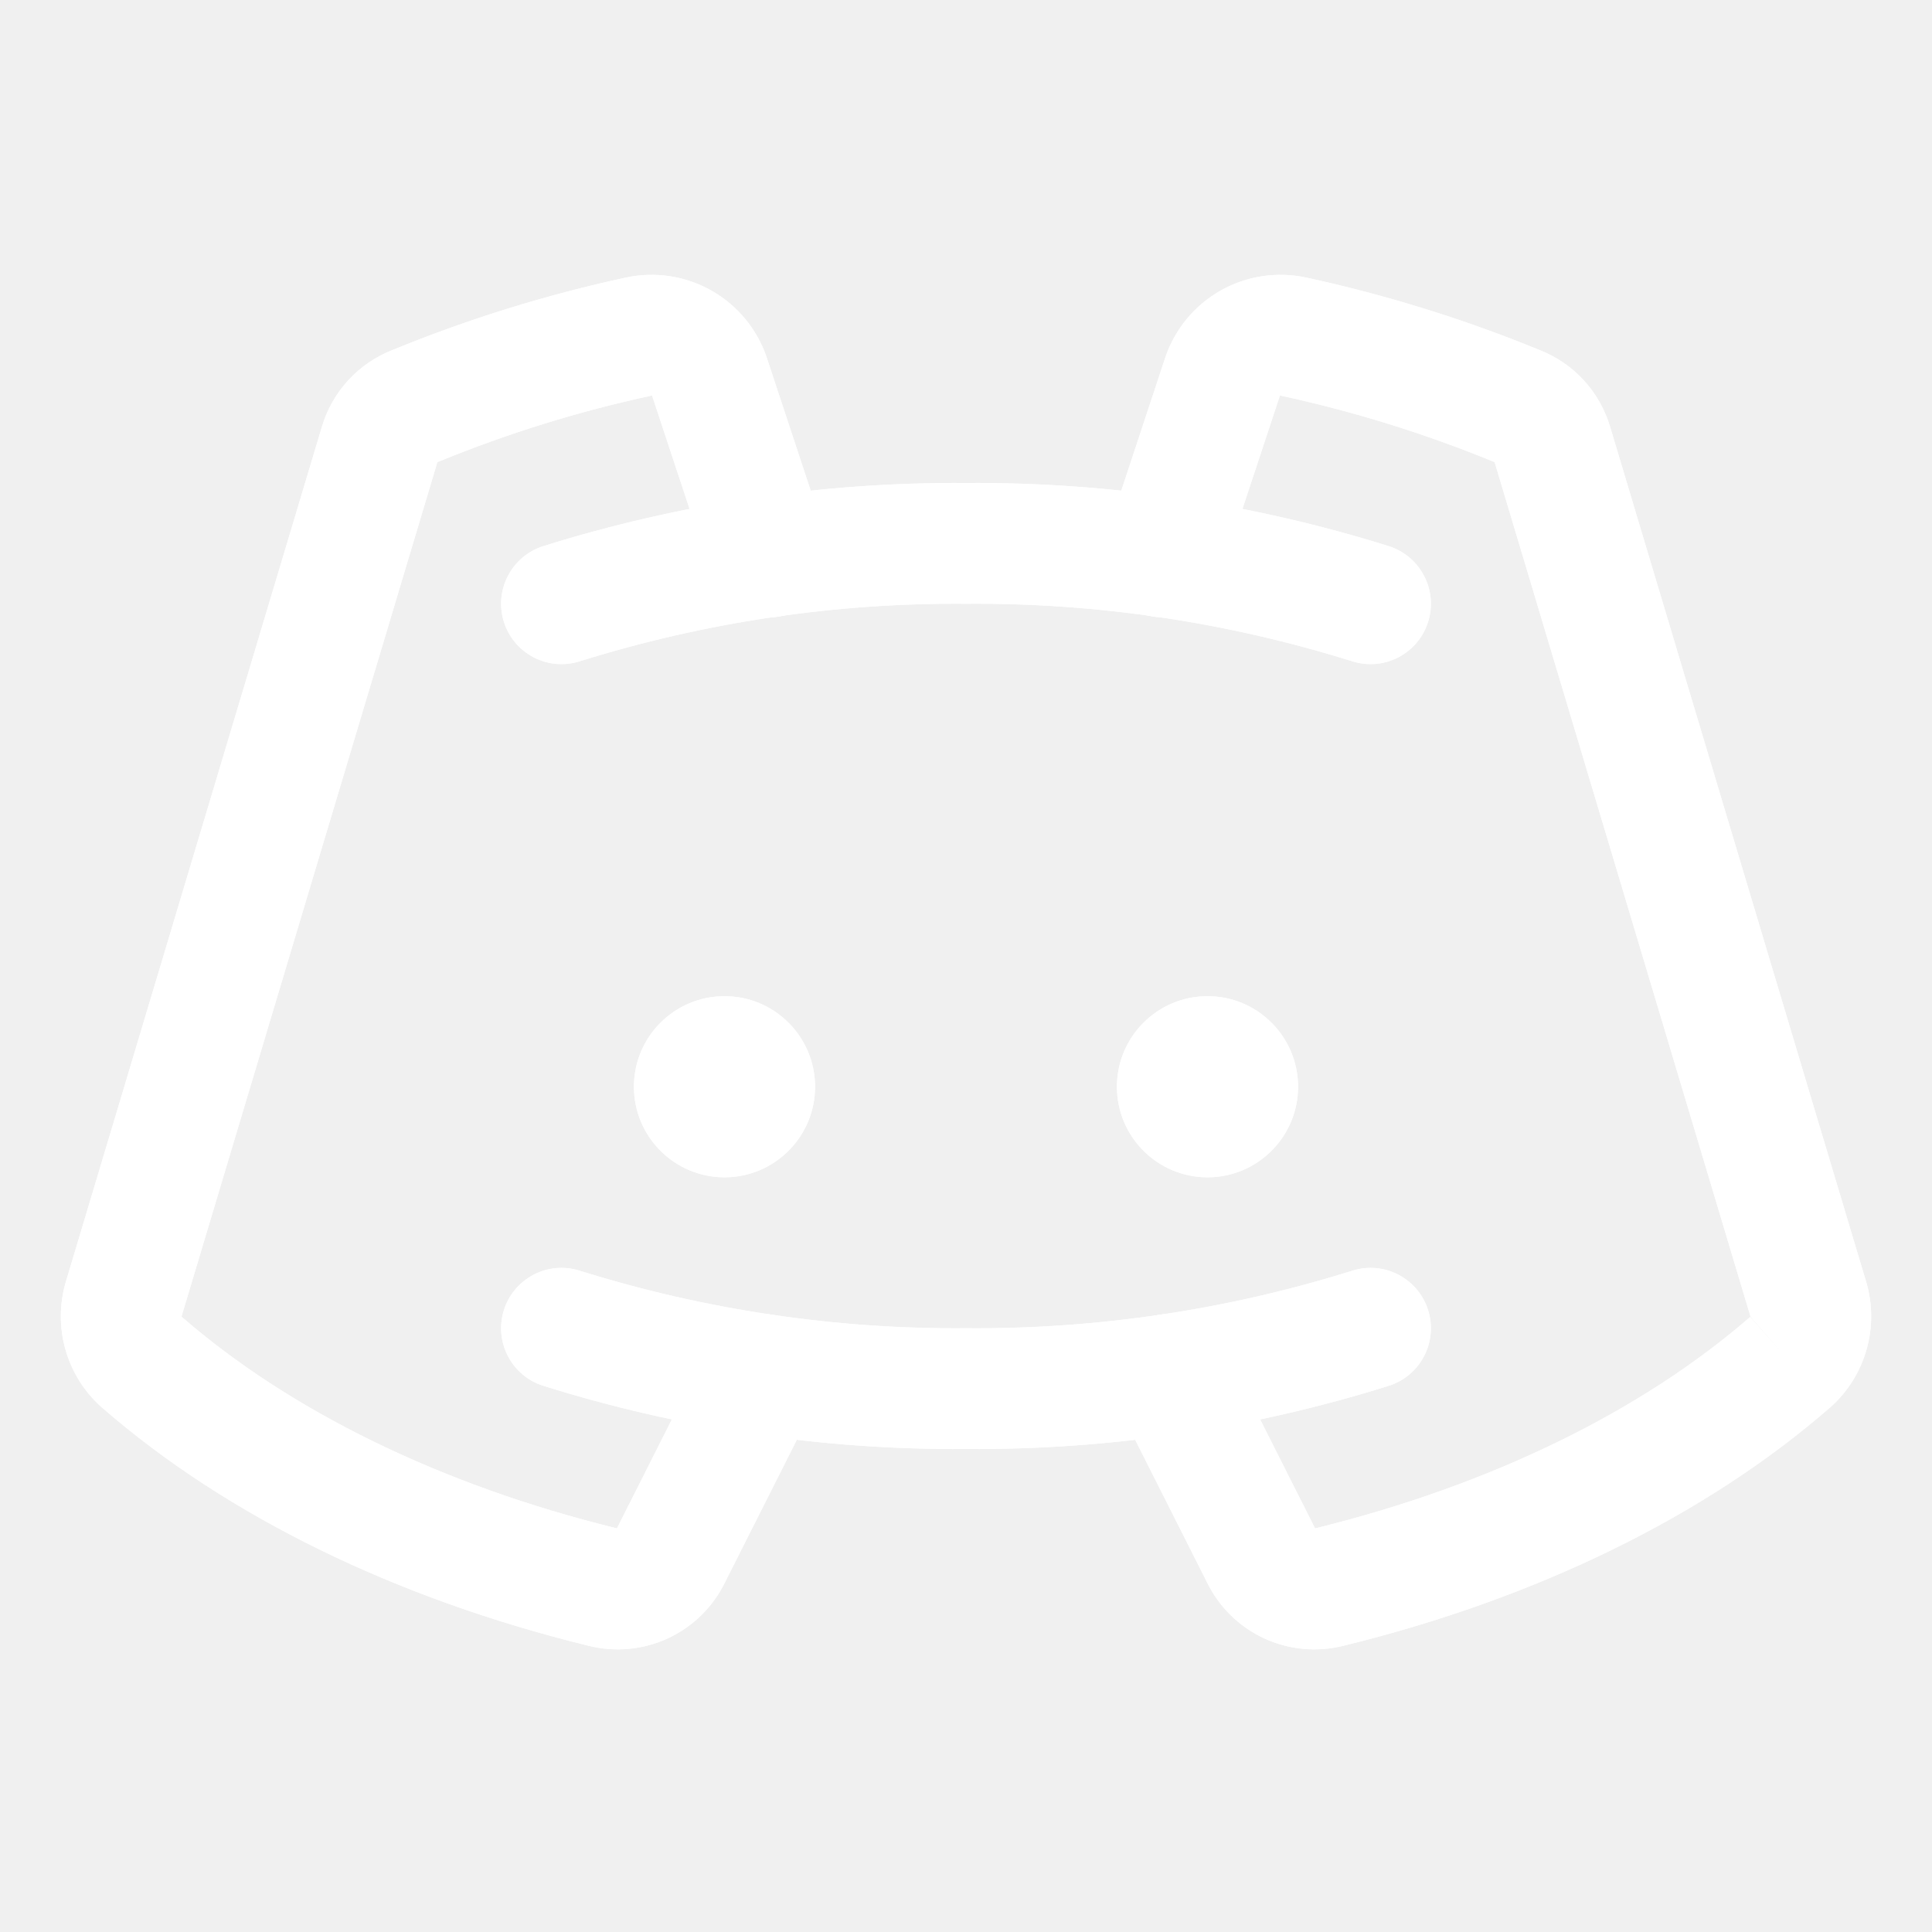
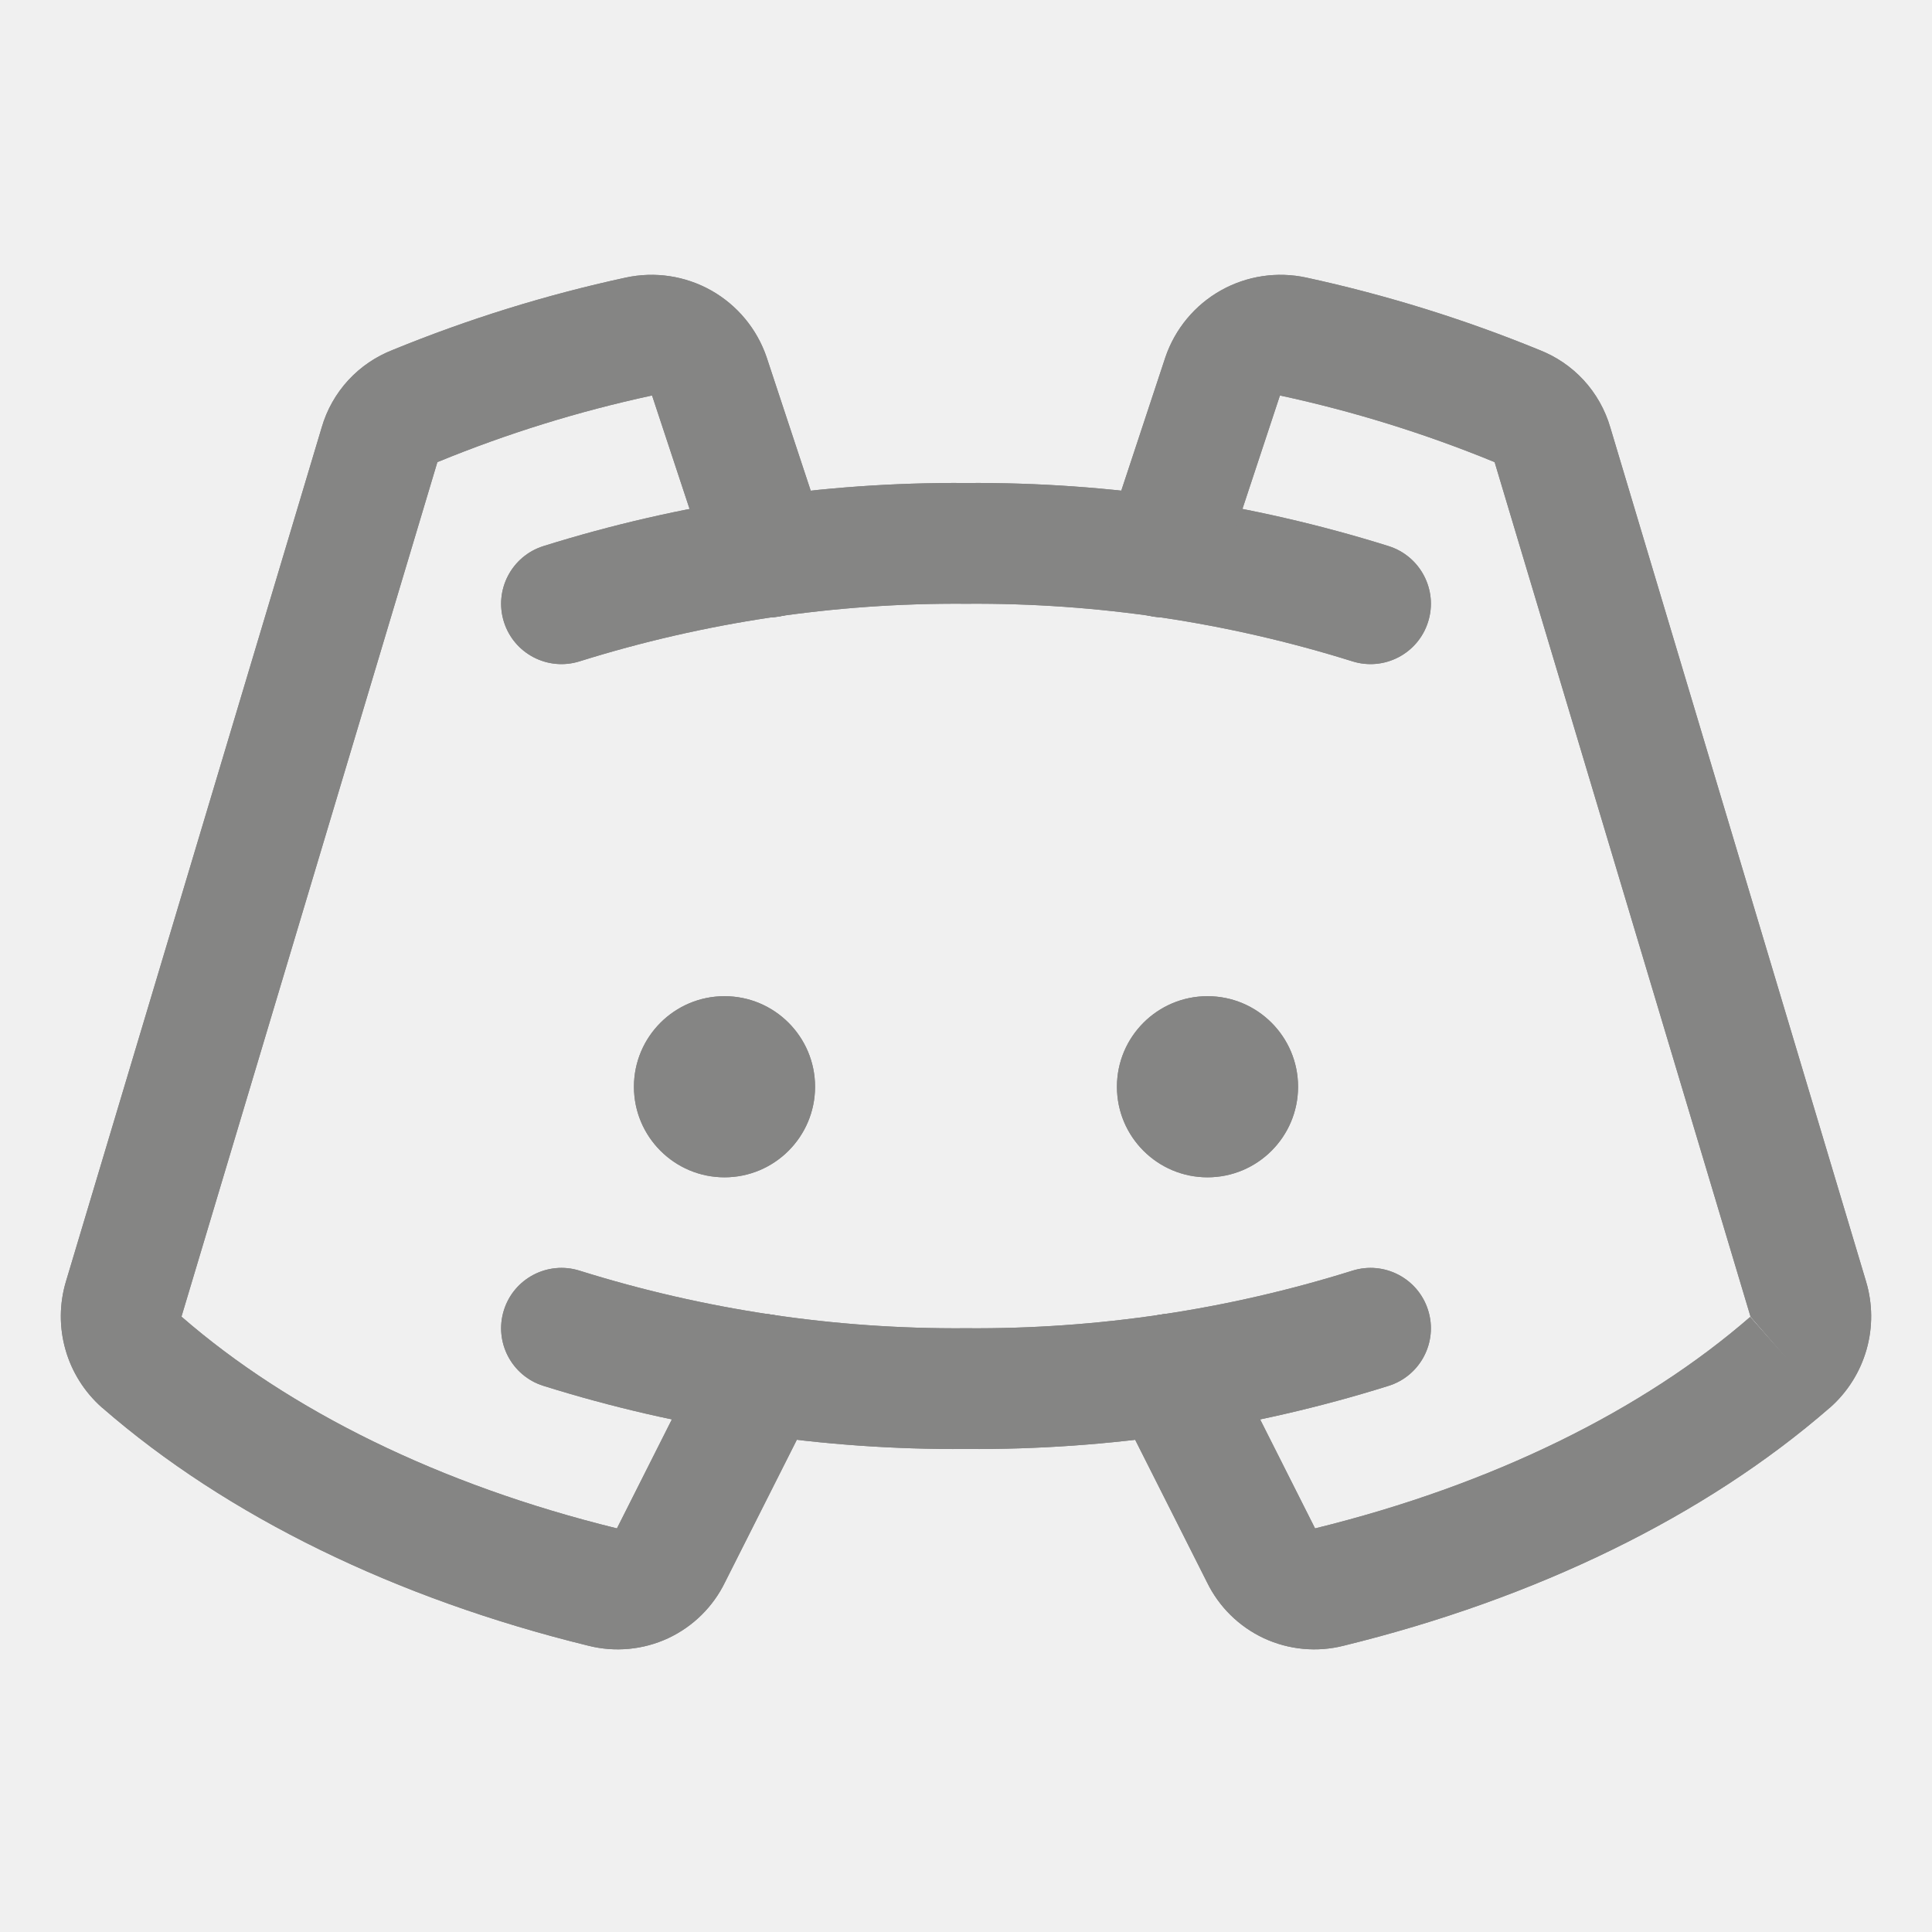
<svg xmlns="http://www.w3.org/2000/svg" width="32" height="32" viewBox="0 0 32 32" fill="none">
-   <path d="M12 19.5C12.828 19.5 13.5 18.828 13.5 18C13.5 17.172 12.828 16.5 12 16.5C11.172 16.5 10.5 17.172 10.5 18C10.5 18.828 11.172 19.5 12 19.5Z" fill="white" />
-   <path d="M20 19.5C20.828 19.5 21.5 18.828 21.5 18C21.5 17.172 20.828 16.5 20 16.5C19.172 16.5 18.5 17.172 18.5 18C18.5 18.828 19.172 19.5 20 19.5Z" fill="white" />
-   <path fill-rule="evenodd" clip-rule="evenodd" d="M15.993 10C13.825 9.984 11.668 10.306 9.599 10.954C9.072 11.119 8.511 10.826 8.346 10.299C8.181 9.772 8.474 9.211 9.001 9.045C11.266 8.336 13.627 7.983 16 8C18.373 7.983 20.735 8.336 22.999 9.045C23.526 9.211 23.82 9.772 23.654 10.299C23.489 10.826 22.928 11.119 22.401 10.954C20.332 10.306 18.175 9.984 16.008 10H15.993Z" fill="white" />
-   <path fill-rule="evenodd" clip-rule="evenodd" d="M8.346 21.701C8.511 21.174 9.072 20.881 9.599 21.046C11.668 21.694 13.825 22.016 15.993 22H16.008C18.175 22.016 20.332 21.694 22.401 21.046C22.928 20.881 23.489 21.174 23.654 21.701C23.82 22.228 23.526 22.789 22.999 22.954C20.735 23.664 18.373 24.017 16 24C13.627 24.017 11.266 23.664 9.001 22.954C8.474 22.789 8.181 22.228 8.346 21.701Z" fill="white" />
-   <path fill-rule="evenodd" clip-rule="evenodd" d="M20.22 4.811C20.65 4.569 21.155 4.493 21.638 4.598C22.955 4.884 24.245 5.284 25.493 5.795C25.774 5.904 26.026 6.075 26.23 6.296C26.436 6.52 26.587 6.789 26.672 7.081L30.908 21.226C31.018 21.594 31.021 21.986 30.915 22.356C30.809 22.726 30.6 23.058 30.312 23.313L30.306 23.317C28.239 25.116 25.438 26.478 22.256 27.258C21.814 27.37 21.346 27.326 20.933 27.134C20.521 26.941 20.188 26.613 19.99 26.204L18.482 23.213C18.233 22.72 18.432 22.118 18.925 21.87C19.418 21.621 20.019 21.819 20.268 22.312L21.78 25.312L21.782 25.315C24.719 24.594 27.214 23.357 28.994 21.808L29.65 22.563L28.988 21.813C28.99 21.811 28.991 21.809 28.992 21.807C28.993 21.805 28.993 21.802 28.992 21.8L24.756 7.655C24.753 7.653 24.749 7.652 24.745 7.65C23.602 7.181 22.421 6.814 21.213 6.553L21.211 6.552C21.208 6.551 21.205 6.552 21.202 6.553C21.2 6.555 21.198 6.557 21.197 6.559L20.212 9.539C20.039 10.063 19.473 10.348 18.949 10.175C18.424 10.001 18.14 9.436 18.313 8.911L19.303 5.915C19.463 5.447 19.789 5.054 20.22 4.811Z" fill="white" />
-   <path fill-rule="evenodd" clip-rule="evenodd" d="M10.798 6.553C10.795 6.552 10.792 6.551 10.789 6.552L10.787 6.553C9.579 6.814 8.397 7.181 7.255 7.65C7.251 7.652 7.247 7.653 7.244 7.655L3.008 21.8C3.007 21.802 3.007 21.805 3.008 21.807C3.008 21.809 3.01 21.811 3.011 21.812C4.791 23.359 7.283 24.595 10.219 25.315L10.22 25.312L11.732 22.312C11.981 21.819 12.582 21.621 13.075 21.87C13.568 22.118 13.767 22.72 13.518 23.213L12.01 26.204C11.812 26.613 11.479 26.941 11.067 27.134C10.654 27.326 10.186 27.37 9.744 27.258C6.562 26.478 3.761 25.116 1.694 23.317L1.688 23.313C1.4 23.058 1.19 22.726 1.085 22.356C0.979 21.986 0.982 21.594 1.092 21.226C1.092 21.226 1.092 21.226 1.092 21.226L5.328 7.081C5.412 6.789 5.564 6.52 5.77 6.296C5.974 6.075 6.226 5.904 6.507 5.795C7.755 5.284 9.045 4.883 10.363 4.598C10.846 4.493 11.35 4.569 11.78 4.811C12.211 5.054 12.537 5.447 12.697 5.915L12.7 5.924L13.687 8.911C13.86 9.436 13.576 10.001 13.051 10.175C12.527 10.348 11.961 10.063 11.788 9.539L10.803 6.559C10.802 6.557 10.8 6.555 10.798 6.553Z" fill="white" />
-   <path d="M12 19.5C12.828 19.5 13.5 18.828 13.5 18C13.5 17.172 12.828 16.5 12 16.5C11.172 16.5 10.5 17.172 10.5 18C10.5 18.828 11.172 19.5 12 19.5Z" fill="white" />
-   <path d="M20 19.5C20.828 19.5 21.5 18.828 21.5 18C21.5 17.172 20.828 16.5 20 16.5C19.172 16.5 18.5 17.172 18.5 18C18.5 18.828 19.172 19.5 20 19.5Z" fill="white" />
-   <path fill-rule="evenodd" clip-rule="evenodd" d="M15.993 10C13.825 9.984 11.668 10.306 9.599 10.954C9.072 11.119 8.511 10.826 8.346 10.299C8.181 9.772 8.474 9.211 9.001 9.045C11.266 8.336 13.627 7.983 16 8C18.373 7.983 20.735 8.336 22.999 9.045C23.526 9.211 23.82 9.772 23.654 10.299C23.489 10.826 22.928 11.119 22.401 10.954C20.332 10.306 18.175 9.984 16.008 10H15.993Z" fill="white" />
-   <path fill-rule="evenodd" clip-rule="evenodd" d="M8.346 21.701C8.511 21.174 9.072 20.881 9.599 21.046C11.668 21.694 13.825 22.016 15.993 22H16.008C18.175 22.016 20.332 21.694 22.401 21.046C22.928 20.881 23.489 21.174 23.654 21.701C23.82 22.228 23.526 22.789 22.999 22.954C20.735 23.664 18.373 24.017 16 24C13.627 24.017 11.266 23.664 9.001 22.954C8.474 22.789 8.181 22.228 8.346 21.701Z" fill="white" />
-   <path fill-rule="evenodd" clip-rule="evenodd" d="M20.22 4.811C20.65 4.569 21.155 4.493 21.638 4.598C22.955 4.884 24.245 5.284 25.493 5.795C25.774 5.904 26.026 6.075 26.23 6.296C26.436 6.52 26.587 6.789 26.672 7.081L30.908 21.226C31.018 21.594 31.021 21.986 30.915 22.356C30.809 22.726 30.6 23.058 30.312 23.313L30.306 23.317C28.239 25.116 25.438 26.478 22.256 27.258C21.814 27.37 21.346 27.326 20.933 27.134C20.521 26.941 20.188 26.613 19.99 26.204L18.482 23.213C18.233 22.72 18.432 22.118 18.925 21.87C19.418 21.621 20.019 21.819 20.268 22.312L21.78 25.312L21.782 25.315C24.719 24.594 27.214 23.357 28.994 21.808L29.65 22.563L28.988 21.813C28.99 21.811 28.991 21.809 28.992 21.807C28.993 21.805 28.993 21.802 28.992 21.8L24.756 7.655C24.753 7.653 24.749 7.652 24.745 7.65C23.602 7.181 22.421 6.814 21.213 6.553L21.211 6.552C21.208 6.551 21.205 6.552 21.202 6.553C21.2 6.555 21.198 6.557 21.197 6.559L20.212 9.539C20.039 10.063 19.473 10.348 18.949 10.175C18.424 10.001 18.14 9.436 18.313 8.911L19.303 5.915C19.463 5.447 19.789 5.054 20.22 4.811Z" fill="white" />
-   <path fill-rule="evenodd" clip-rule="evenodd" d="M10.798 6.553C10.795 6.552 10.792 6.551 10.789 6.552L10.787 6.553C9.579 6.814 8.397 7.181 7.255 7.65C7.251 7.652 7.247 7.653 7.244 7.655L3.008 21.8C3.007 21.802 3.007 21.805 3.008 21.807C3.008 21.809 3.01 21.811 3.011 21.812C4.791 23.359 7.283 24.595 10.219 25.315L10.22 25.312L11.732 22.312C11.981 21.819 12.582 21.621 13.075 21.87C13.568 22.118 13.767 22.72 13.518 23.213L12.01 26.204C11.812 26.613 11.479 26.941 11.067 27.134C10.654 27.326 10.186 27.37 9.744 27.258C6.562 26.478 3.761 25.116 1.694 23.317L1.688 23.313C1.4 23.058 1.19 22.726 1.085 22.356C0.979 21.986 0.982 21.594 1.092 21.226C1.092 21.226 1.092 21.226 1.092 21.226L5.328 7.081C5.412 6.789 5.564 6.52 5.77 6.296C5.974 6.075 6.226 5.904 6.507 5.795C7.755 5.284 9.045 4.883 10.363 4.598C10.846 4.493 11.35 4.569 11.78 4.811C12.211 5.054 12.537 5.447 12.697 5.915L12.7 5.924L13.687 8.911C13.86 9.436 13.576 10.001 13.051 10.175C12.527 10.348 11.961 10.063 11.788 9.539L10.803 6.559C10.802 6.557 10.8 6.555 10.798 6.553Z" fill="white" />
+   <path d="M12 19.5C12.828 19.5 13.5 18.828 13.5 18C13.5 17.172 12.828 16.5 12 16.5C11.172 16.5 10.5 17.172 10.5 18C10.5 18.828 11.172 19.5 12 19.5Z" fill="#858584" />
+   <path d="M20 19.5C20.828 19.5 21.5 18.828 21.5 18C21.5 17.172 20.828 16.5 20 16.5C19.172 16.5 18.5 17.172 18.5 18C18.5 18.828 19.172 19.5 20 19.5Z" fill="#858584" />
+   <path fill-rule="evenodd" clip-rule="evenodd" d="M15.993 10C13.825 9.984 11.668 10.306 9.599 10.954C9.072 11.119 8.511 10.826 8.346 10.299C8.181 9.772 8.474 9.211 9.001 9.045C11.266 8.336 13.627 7.983 16 8C18.373 7.983 20.735 8.336 22.999 9.045C23.526 9.211 23.82 9.772 23.654 10.299C23.489 10.826 22.928 11.119 22.401 10.954C20.332 10.306 18.175 9.984 16.008 10H15.993Z" fill="#858584" />
+   <path fill-rule="evenodd" clip-rule="evenodd" d="M8.346 21.701C8.511 21.174 9.072 20.881 9.599 21.046C11.668 21.694 13.825 22.016 15.993 22H16.008C18.175 22.016 20.332 21.694 22.401 21.046C22.928 20.881 23.489 21.174 23.654 21.701C23.82 22.228 23.526 22.789 22.999 22.954C20.735 23.664 18.373 24.017 16 24C13.627 24.017 11.266 23.664 9.001 22.954C8.474 22.789 8.181 22.228 8.346 21.701Z" fill="#858584" />
+   <path fill-rule="evenodd" clip-rule="evenodd" d="M20.22 4.811C20.65 4.569 21.155 4.493 21.638 4.598C22.955 4.884 24.245 5.284 25.493 5.795C25.774 5.904 26.026 6.075 26.23 6.296C26.436 6.52 26.587 6.789 26.672 7.081L30.908 21.226C31.018 21.594 31.021 21.986 30.915 22.356C30.809 22.726 30.6 23.058 30.312 23.313L30.306 23.317C28.239 25.116 25.438 26.478 22.256 27.258C21.814 27.37 21.346 27.326 20.933 27.134C20.521 26.941 20.188 26.613 19.99 26.204L18.482 23.213C18.233 22.72 18.432 22.118 18.925 21.87C19.418 21.621 20.019 21.819 20.268 22.312L21.78 25.312L21.782 25.315C24.719 24.594 27.214 23.357 28.994 21.808L29.65 22.563L28.988 21.813C28.99 21.811 28.991 21.809 28.992 21.807C28.993 21.805 28.993 21.802 28.992 21.8L24.756 7.655C24.753 7.653 24.749 7.652 24.745 7.65C23.602 7.181 22.421 6.814 21.213 6.553L21.211 6.552C21.208 6.551 21.205 6.552 21.202 6.553C21.2 6.555 21.198 6.557 21.197 6.559L20.212 9.539C20.039 10.063 19.473 10.348 18.949 10.175C18.424 10.001 18.14 9.436 18.313 8.911L19.303 5.915C19.463 5.447 19.789 5.054 20.22 4.811Z" fill="#858584" />
+   <path fill-rule="evenodd" clip-rule="evenodd" d="M10.798 6.553C10.795 6.552 10.792 6.551 10.789 6.552L10.787 6.553C9.579 6.814 8.397 7.181 7.255 7.65C7.251 7.652 7.247 7.653 7.244 7.655L3.008 21.8C3.007 21.802 3.007 21.805 3.008 21.807C3.008 21.809 3.01 21.811 3.011 21.812C4.791 23.359 7.283 24.595 10.219 25.315L10.22 25.312L11.732 22.312C11.981 21.819 12.582 21.621 13.075 21.87C13.568 22.118 13.767 22.72 13.518 23.213L12.01 26.204C11.812 26.613 11.479 26.941 11.067 27.134C10.654 27.326 10.186 27.37 9.744 27.258C6.562 26.478 3.761 25.116 1.694 23.317L1.688 23.313C1.4 23.058 1.19 22.726 1.085 22.356C0.979 21.986 0.982 21.594 1.092 21.226C1.092 21.226 1.092 21.226 1.092 21.226L5.328 7.081C5.412 6.789 5.564 6.52 5.77 6.296C5.974 6.075 6.226 5.904 6.507 5.795C7.755 5.284 9.045 4.883 10.363 4.598C10.846 4.493 11.35 4.569 11.78 4.811C12.211 5.054 12.537 5.447 12.697 5.915L12.7 5.924L13.687 8.911C13.86 9.436 13.576 10.001 13.051 10.175C12.527 10.348 11.961 10.063 11.788 9.539L10.803 6.559C10.802 6.557 10.8 6.555 10.798 6.553Z" fill="#858584" />
+   <path d="M12 19.5C12.828 19.5 13.5 18.828 13.5 18C13.5 17.172 12.828 16.5 12 16.5C11.172 16.5 10.5 17.172 10.5 18C10.5 18.828 11.172 19.5 12 19.5Z" fill="#858584" />
+   <path d="M20 19.5C20.828 19.5 21.5 18.828 21.5 18C21.5 17.172 20.828 16.5 20 16.5C19.172 16.5 18.5 17.172 18.5 18C18.5 18.828 19.172 19.5 20 19.5Z" fill="#858584" />
+   <path fill-rule="evenodd" clip-rule="evenodd" d="M15.993 10C13.825 9.984 11.668 10.306 9.599 10.954C9.072 11.119 8.511 10.826 8.346 10.299C8.181 9.772 8.474 9.211 9.001 9.045C11.266 8.336 13.627 7.983 16 8C18.373 7.983 20.735 8.336 22.999 9.045C23.526 9.211 23.82 9.772 23.654 10.299C23.489 10.826 22.928 11.119 22.401 10.954C20.332 10.306 18.175 9.984 16.008 10H15.993Z" fill="#858584" />
+   <path fill-rule="evenodd" clip-rule="evenodd" d="M8.346 21.701C8.511 21.174 9.072 20.881 9.599 21.046C11.668 21.694 13.825 22.016 15.993 22H16.008C18.175 22.016 20.332 21.694 22.401 21.046C22.928 20.881 23.489 21.174 23.654 21.701C23.82 22.228 23.526 22.789 22.999 22.954C20.735 23.664 18.373 24.017 16 24C13.627 24.017 11.266 23.664 9.001 22.954C8.474 22.789 8.181 22.228 8.346 21.701Z" fill="#858584" />
+   <path fill-rule="evenodd" clip-rule="evenodd" d="M20.22 4.811C20.65 4.569 21.155 4.493 21.638 4.598C22.955 4.884 24.245 5.284 25.493 5.795C25.774 5.904 26.026 6.075 26.23 6.296C26.436 6.52 26.587 6.789 26.672 7.081L30.908 21.226C31.018 21.594 31.021 21.986 30.915 22.356C30.809 22.726 30.6 23.058 30.312 23.313L30.306 23.317C28.239 25.116 25.438 26.478 22.256 27.258C21.814 27.37 21.346 27.326 20.933 27.134C20.521 26.941 20.188 26.613 19.99 26.204L18.482 23.213C18.233 22.72 18.432 22.118 18.925 21.87C19.418 21.621 20.019 21.819 20.268 22.312L21.78 25.312L21.782 25.315C24.719 24.594 27.214 23.357 28.994 21.808L29.65 22.563L28.988 21.813C28.99 21.811 28.991 21.809 28.992 21.807C28.993 21.805 28.993 21.802 28.992 21.8L24.756 7.655C24.753 7.653 24.749 7.652 24.745 7.65C23.602 7.181 22.421 6.814 21.213 6.553L21.211 6.552C21.208 6.551 21.205 6.552 21.202 6.553C21.2 6.555 21.198 6.557 21.197 6.559L20.212 9.539C20.039 10.063 19.473 10.348 18.949 10.175C18.424 10.001 18.14 9.436 18.313 8.911L19.303 5.915C19.463 5.447 19.789 5.054 20.22 4.811Z" fill="#858584" />
+   <path fill-rule="evenodd" clip-rule="evenodd" d="M10.798 6.553C10.795 6.552 10.792 6.551 10.789 6.552L10.787 6.553C9.579 6.814 8.397 7.181 7.255 7.65C7.251 7.652 7.247 7.653 7.244 7.655L3.008 21.8C3.007 21.802 3.007 21.805 3.008 21.807C3.008 21.809 3.01 21.811 3.011 21.812C4.791 23.359 7.283 24.595 10.219 25.315L10.22 25.312L11.732 22.312C11.981 21.819 12.582 21.621 13.075 21.87C13.568 22.118 13.767 22.72 13.518 23.213L12.01 26.204C11.812 26.613 11.479 26.941 11.067 27.134C10.654 27.326 10.186 27.37 9.744 27.258C6.562 26.478 3.761 25.116 1.694 23.317L1.688 23.313C1.4 23.058 1.19 22.726 1.085 22.356C0.979 21.986 0.982 21.594 1.092 21.226C1.092 21.226 1.092 21.226 1.092 21.226L5.328 7.081C5.412 6.789 5.564 6.52 5.77 6.296C5.974 6.075 6.226 5.904 6.507 5.795C7.755 5.284 9.045 4.883 10.363 4.598C10.846 4.493 11.35 4.569 11.78 4.811C12.211 5.054 12.537 5.447 12.697 5.915L12.7 5.924L13.687 8.911C13.86 9.436 13.576 10.001 13.051 10.175C12.527 10.348 11.961 10.063 11.788 9.539L10.803 6.559C10.802 6.557 10.8 6.555 10.798 6.553Z" fill="#858584" />
</svg>
